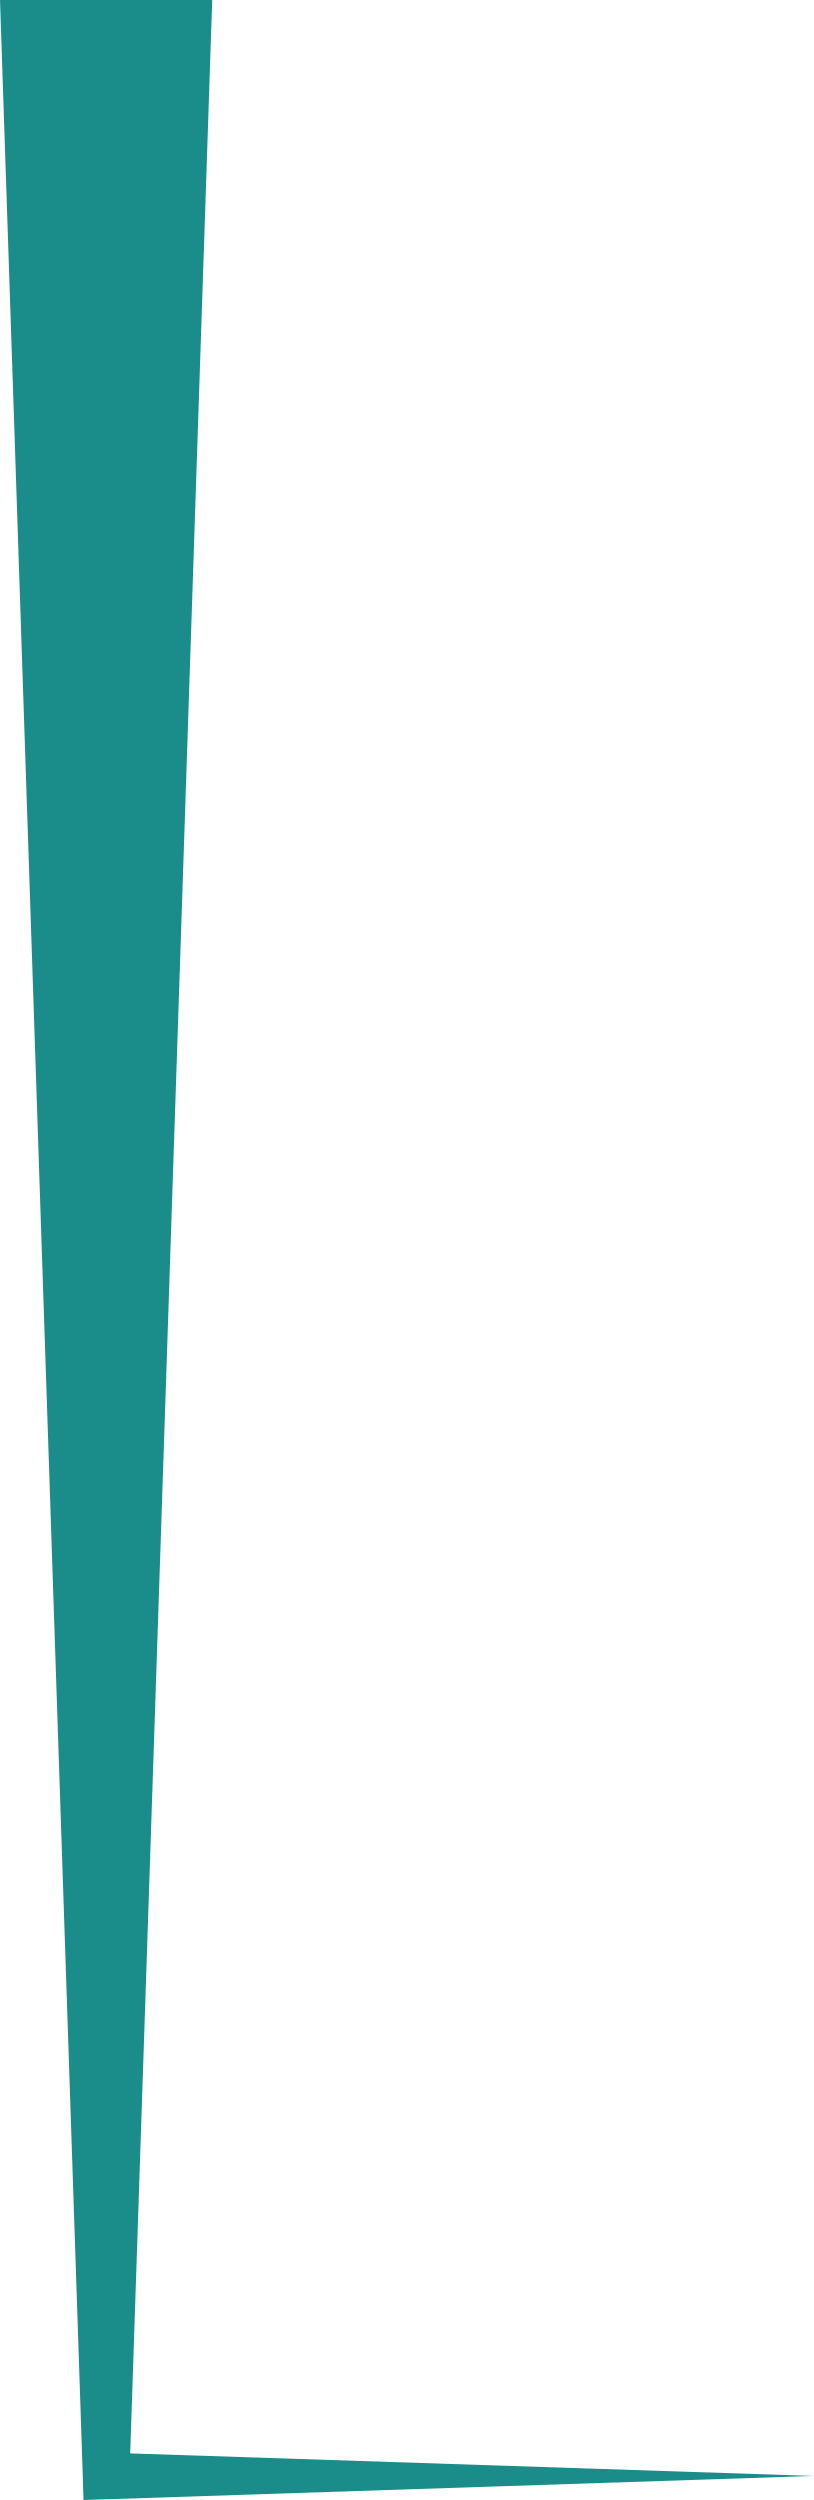
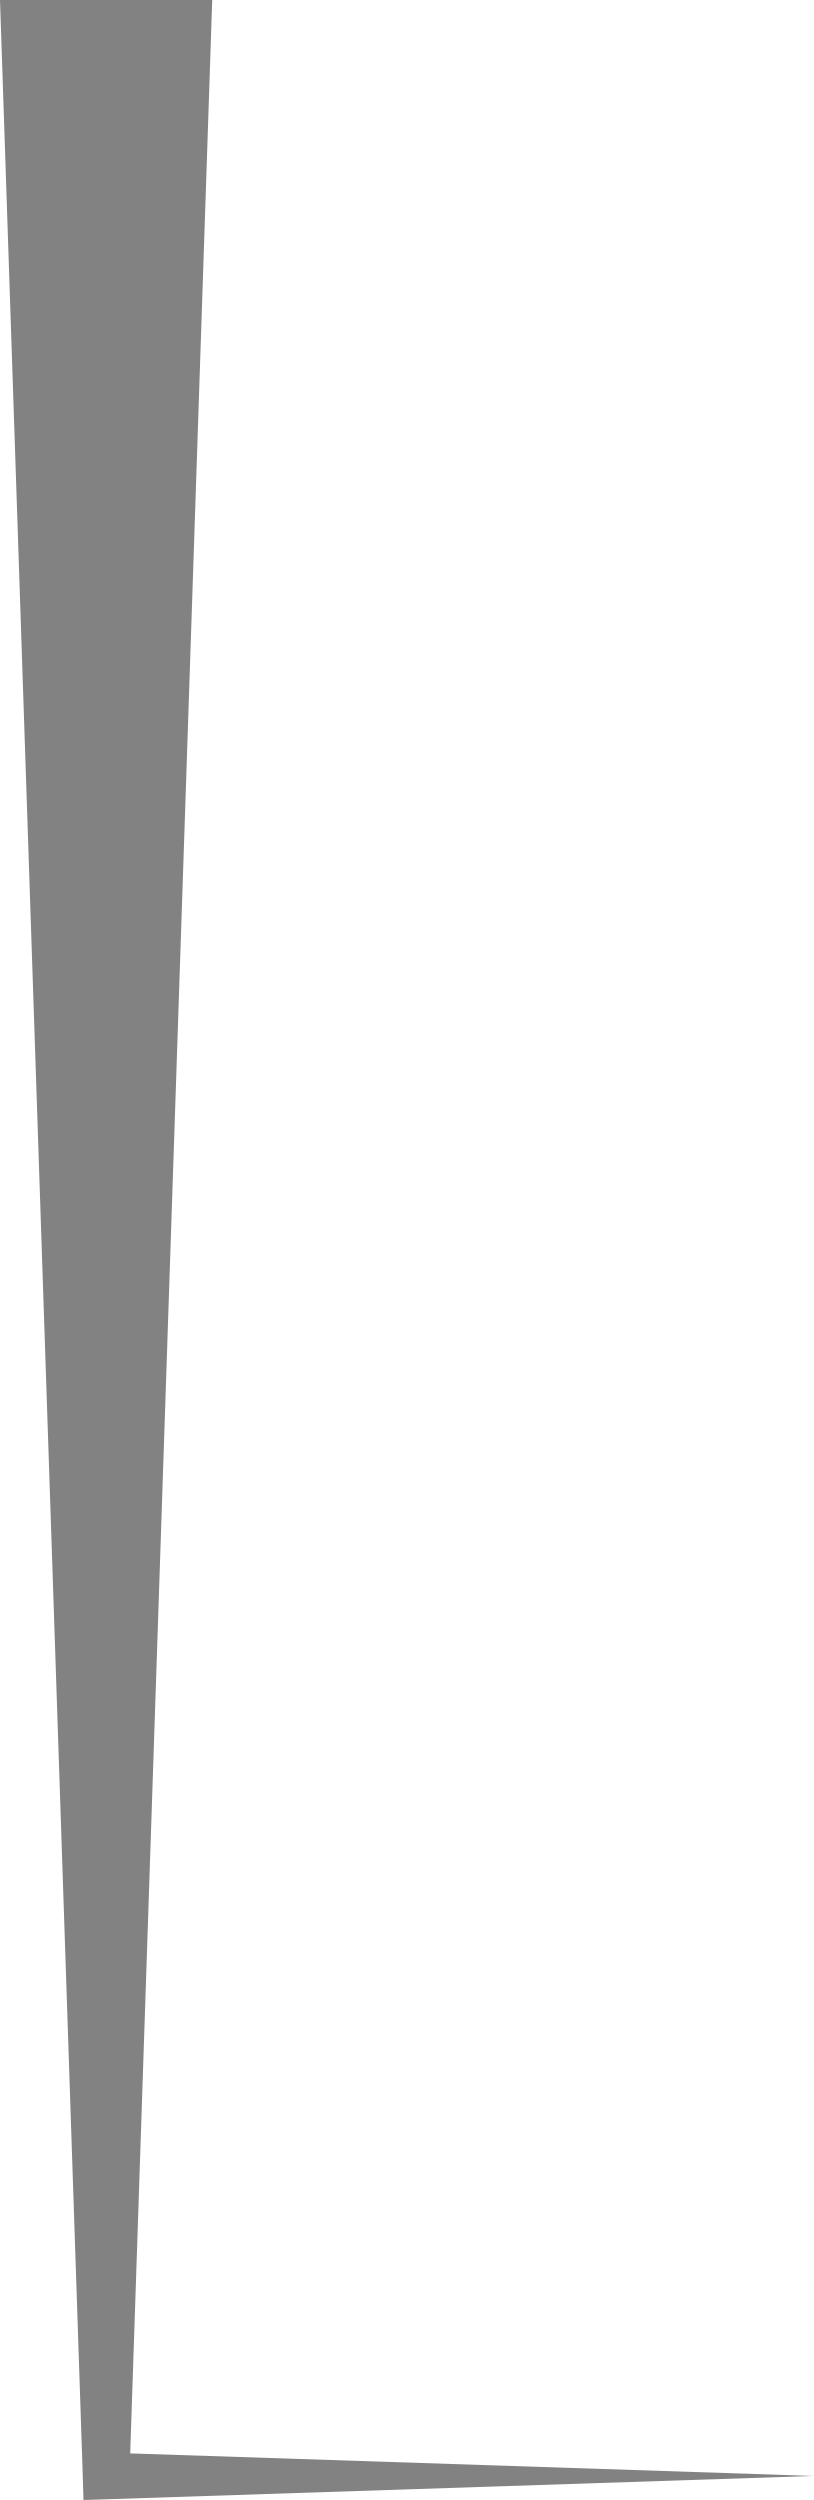
<svg xmlns="http://www.w3.org/2000/svg" id="a1580dc2-98da-4365-9e7c-29c2aa674f83" data-name="Capa 1" viewBox="0 0 11.5 35.34">
  <defs>
-     <style>.b41ae207-db57-43c7-8754-18017b6c6ea6{fill:#1a8d8a;}</style>
+     <style>.b41ae207-db57-43c7-8754-18017b6c6ea6{fill:#828282;}</style>
  </defs>
  <polygon class="b41ae207-db57-43c7-8754-18017b6c6ea6" points="3 0 1.83 35 1.5 34.67 11.5 35 1.5 35.33 1.18 35.34 1.17 35 0 0 3 0" />
</svg>
